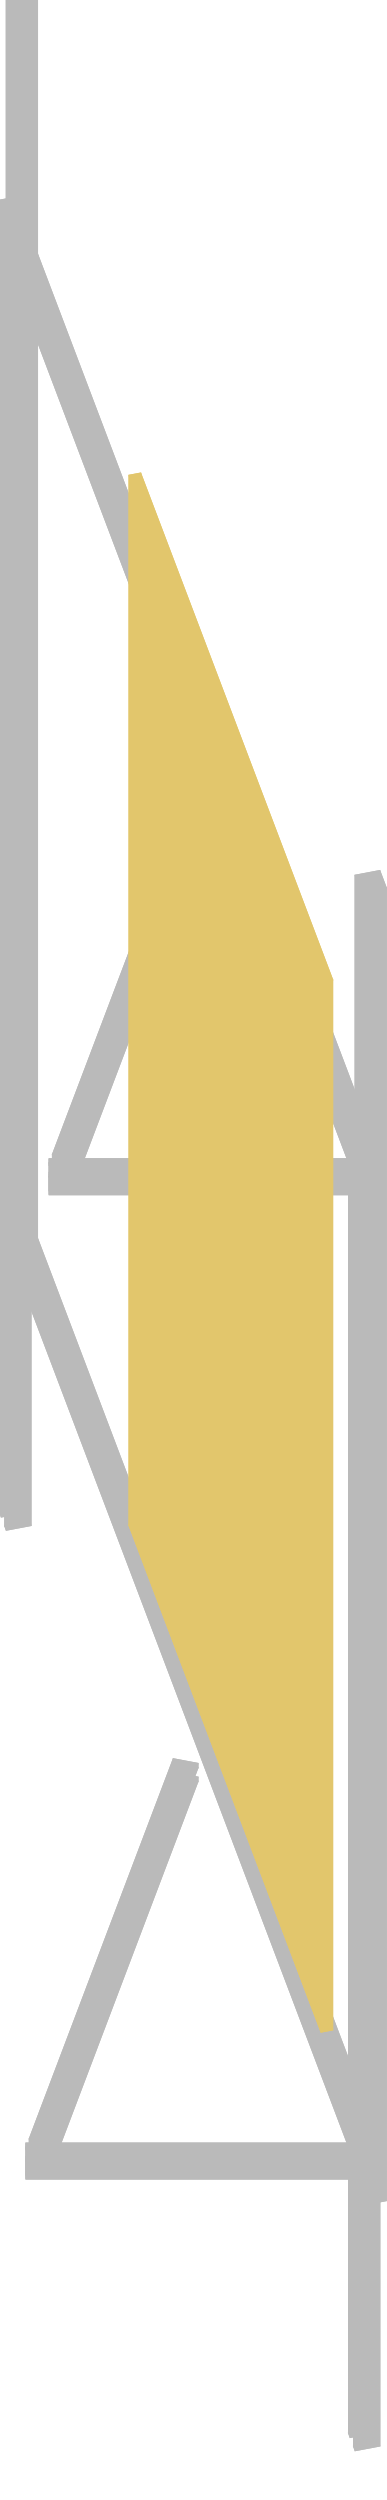
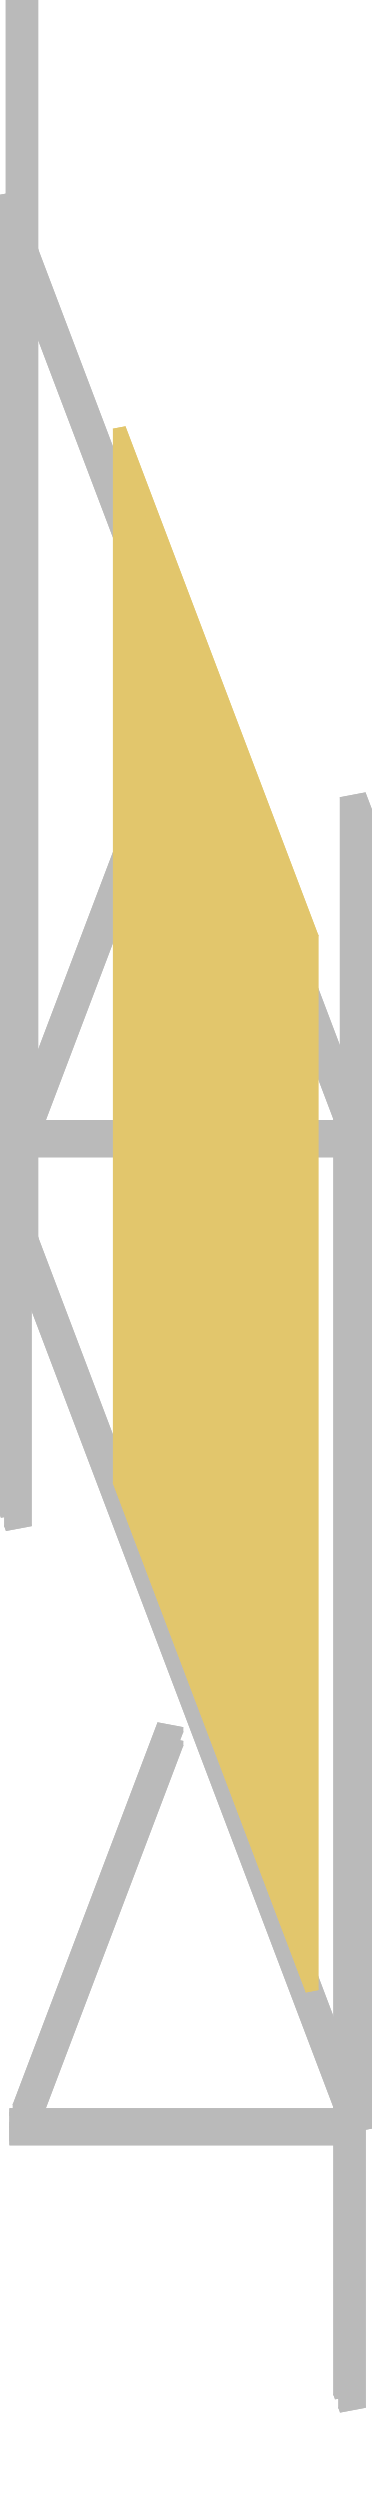
- <svg xmlns="http://www.w3.org/2000/svg" baseProfile="tiny" height="161.746mm" width="24.98mm" viewBox="-24.195 -79.268 24.98 161.746" version="1.1" stroke="black" stroke-width=".1" fill="none">
-   <path fill="#bababa" stroke="#bababa" d="M-20.753 60.549 L-22.285 60.26 L-12.972 35.688 L-11.403 35.985 L-20.712 60.549 z" />
-   <path fill="#bababa" stroke="#bababa" d="M-20.712 60.284 L-11.403 35.719 L-11.584 35.685 L-20.896 60.257 L-20.753 60.284 z" />
-   <path fill="#bababa" stroke="#bababa" d="M-22.104 59.277 L-22.104 60.161 L-12.791 35.589 L-12.791 34.705 z" />
-   <path fill="#bababa" stroke="#bababa" d="M-20.896 59.505 L-22.104 59.277 L-12.791 34.705 L-11.584 34.933 z" />
-   <path fill="#bababa" stroke="#bababa" d="M-20.712 60.307 L-20.712 60.549 L-11.403 35.985 L-11.403 35.719 L-20.712 60.284 z" />
-   <path fill="#bababa" stroke="#bababa" d="M-20.712 59.422 L-20.712 59.665 L-11.403 35.1 L-11.403 34.835 L-20.712 59.399 z" />
-   <path fill="#bababa" stroke="#bababa" d="M-12.972 34.538 L-22.285 59.11 L-20.753 59.399 L-20.712 59.399 L-11.403 34.835 z" />
-   <path fill="#bababa" stroke="#bababa" d="M-22.285 60.26 L-22.285 59.11 L-12.972 34.538 L-12.972 35.688 z" />
-   <path fill="#bababa" stroke="#bababa" d="M-22.104 60.161 L-20.896 60.39 L-11.584 35.818 L-12.791 35.589 z" />
-   <path fill="#bababa" stroke="#bababa" d="M-20.753 59.665 L-20.896 59.638 L-11.584 35.066 L-11.403 35.1 L-20.712 59.665 z" />
-   <path fill="#bababa" stroke="#bababa" d="M-20.896 59.638 L-20.896 59.505 L-11.584 34.933 L-11.584 35.066 z" />
-   <path fill="#bababa" stroke="#bababa" d="M-20.896 60.39 L-20.896 60.257 L-11.584 35.685 L-11.584 35.818 z" />
-   <path fill="#bababa" stroke="#bababa" d="M-11.403 35.719 L-11.403 35.985 L-12.972 35.688 L-12.972 34.538 L-11.403 34.835 L-11.403 35.1 L-11.584 35.066 L-11.584 34.933 L-12.791 34.705 L-12.791 35.589 L-11.584 35.818 L-11.584 35.685 z" />
-   <path fill="#bababa" stroke="#bababa" d="M-20.753 59.665 L-20.712 59.665 L-20.712 59.399 L-20.753 59.399 z" />
-   <path fill="#bababa" stroke="#bababa" d="M-20.753 60.312 L-20.753 60.549 L-20.712 60.549 L-20.712 60.284 L-20.753 60.284 z" />
-   <path fill="#bababa" stroke="#bababa" d="M-20.753 59.427 L-20.753 59.399 L-22.285 59.11 L-22.285 60.26 L-20.753 60.549 L-20.753 60.284 L-20.896 60.257 L-20.896 60.39 L-22.104 60.161 L-22.104 59.277 L-20.896 59.505 L-20.896 59.638 L-20.753 59.665 z" />
-   <path fill="#bababa" stroke="#bababa" d="M-22.5 60.549 L-1.5 60.549 L-1.5 61.698 L-22.5 61.698 z" />
-   <path fill="#bababa" stroke="#bababa" d="M-22.5 60.416 L-1.5 60.416 L-1.5 60.284 L-22.5 60.284 z" />
-   <path fill="#bababa" stroke="#bababa" d="M-22.5 60.548 L-1.5 60.548 L-1.5 61.432 L-22.5 61.432 z" />
-   <path fill="#bababa" stroke="#bababa" d="M-22.5 59.665 L-1.5 59.665 L-1.5 60.548 L-22.5 60.548 z" />
-   <path fill="#bababa" stroke="#bababa" d="M-22.5 59.399 L-1.5 59.399 L-1.5 59.665 L-22.5 59.665 z" />
-   <path fill="#bababa" stroke="#bababa" d="M-22.5 60.284 L-1.5 60.284 L-1.5 60.549 L-22.5 60.549 z" />
-   <path fill="#bababa" stroke="#bababa" d="M-22.5 60.548 L-1.5 60.548 L-1.5 59.399 L-22.5 59.399 z" />
-   <path fill="#bababa" stroke="#bababa" d="M-22.5 61.698 L-1.5 61.698 L-1.5 60.548 L-22.5 60.548 z" />
-   <path fill="#bababa" stroke="#bababa" d="M-22.5 61.432 L-1.5 61.432 L-1.5 60.549 L-22.5 60.549 z" />
-   <path fill="#bababa" stroke="#bababa" d="M-22.5 59.665 L-1.5 59.665 L-1.5 59.797 L-22.5 59.797 z" />
-   <path fill="#bababa" stroke="#bababa" d="M-22.5 59.797 L-1.5 59.797 L-1.5 59.665 L-22.5 59.665 z" />
-   <path fill="#bababa" stroke="#bababa" d="M-22.5 60.549 L-1.5 60.549 L-1.5 60.416 L-22.5 60.416 z" />
-   <path fill="#bababa" stroke="#bababa" d="M-22.5 60.284 L-22.5 60.549 L-22.5 61.698 L-22.5 60.548 L-22.5 59.399 L-22.5 59.665 L-22.5 59.797 L-22.5 59.665 L-22.5 60.548 L-22.5 61.432 L-22.5 60.549 L-22.5 60.416 z" />
-   <path fill="#bababa" stroke="#bababa" d="M-1.5 60.549 L-1.5 60.284 L-1.5 60.416 L-1.5 60.549 L-1.5 61.432 L-1.5 60.548 L-1.5 59.665 L-1.5 59.797 L-1.5 59.665 L-1.5 59.399 L-1.5 60.548 L-1.5 61.698 z" />
-   <path fill="#bababa" stroke="#bababa" d="M-10.147 -27.188 L-10.244 -27.444 L-10.084 -27.867 L-9.903 -27.833 z" />
-   <path fill="#bababa" stroke="#bababa" d="M-10.147 -28.072 L-9.903 -28.718 L-10.084 -28.752 L-10.244 -28.328 z" />
-   <path fill="#bababa" stroke="#bababa" d="M-19.396 -4.18 L-20.604 -4.409 L-11.291 -28.98 L-10.639 -28.857 L-10.341 -28.072 z" />
-   <path fill="#bababa" stroke="#bababa" d="M-10.244 -26.799 L-19.212 -3.136 L-19.253 -3.136 L-20.785 -3.426 L-11.472 -27.998 L-10.639 -27.84 z" />
-   <path fill="#bababa" stroke="#bababa" d="M-10.244 -27.576 L-10.147 -27.32 L-9.903 -27.966 L-10.084 -28 z" />
-   <path fill="#bababa" stroke="#bababa" d="M-10.341 -27.32 L-19.396 -3.428 L-19.253 -3.401 L-19.212 -3.401 L-10.244 -27.064 z" />
-   <path fill="#bababa" stroke="#bababa" d="M-10.244 -27.446 L-10.244 -27.444 L-10.147 -27.188 L-10.147 -27.32 L-10.244 -27.576 z" />
-   <path fill="#bababa" stroke="#bababa" d="M-10.244 -28.328 L-10.244 -28.196 L-10.147 -27.94 L-10.147 -28.072 z" />
-   <path fill="#bababa" stroke="#bababa" d="M-10.084 -28 L-10.084 -27.867 L-10.244 -27.444 L-10.244 -27.576 z" />
-   <path fill="#bababa" stroke="#bababa" d="M-10.341 -27.214 L-10.341 -27.188 L-19.396 -3.296 L-19.396 -3.428 L-10.341 -27.32 z" />
-   <path fill="#bababa" stroke="#bababa" d="M-19.396 -4.18 L-10.341 -28.072 L-10.341 -27.94 L-19.396 -4.048 z" />
-   <path fill="#bababa" stroke="#bababa" d="M-10.244 -28.328 L-10.084 -28.752 L-10.084 -28.619 L-10.244 -28.196 z" />
-   <path fill="#bababa" stroke="#bababa" d="M-20.604 -4.409 L-20.604 -3.524 L-11.291 -28.096 L-11.291 -28.98 z" />
-   <path fill="#bababa" stroke="#bababa" d="M-10.147 -27.241 L-10.147 -27.188 L-9.903 -27.833 L-9.903 -27.966 L-10.147 -27.32 z" />
-   <path fill="#bababa" stroke="#bababa" d="M-19.212 -3.136 L-19.212 -3.136 L-10.244 -26.799 L-10.244 -27.064 L-19.212 -3.401 z" />
-   <path fill="#bababa" stroke="#bababa" d="M-10.244 -27.683 L-10.244 -27.949 L-19.212 -4.286 L-19.212 -4.02 L-10.244 -27.683 z" />
-   <path fill="#bababa" stroke="#bababa" d="M-10.147 -28.072 L-10.147 -27.94 L-9.903 -28.585 L-9.903 -28.718 z" />
-   <path fill="#bababa" stroke="#bababa" d="M-10.639 -28.99 L-11.472 -29.147 L-20.785 -4.576 L-19.253 -4.286 L-19.212 -4.286 L-10.244 -27.949 z" />
-   <path fill="#bababa" stroke="#bababa" d="M-20.785 -3.426 L-20.785 -4.576 L-11.472 -29.147 L-11.472 -27.998 z" />
-   <path fill="#bababa" stroke="#bababa" d="M-10.639 -27.972 L-11.291 -28.096 L-20.604 -3.524 L-19.396 -3.296 L-10.341 -27.188 z" />
-   <path fill="#bababa" stroke="#bababa" d="M-10.084 -28.619 L-9.903 -28.585 L-10.147 -27.94 L-10.244 -28.196 z" />
-   <path fill="#bababa" stroke="#bababa" d="M-19.396 -4.048 L-10.341 -27.94 L-10.244 -27.683 L-19.212 -4.02 L-19.253 -4.02 z" />
-   <path fill="#bababa" stroke="#bababa" d="M-10.341 -27.94 L-10.341 -28.072 L-10.639 -28.857 L-10.639 -28.99 L-10.244 -27.949 L-10.244 -27.683 z" />
-   <path fill="#bababa" stroke="#bababa" d="M-10.273 -26.874 L-10.639 -27.84 L-10.639 -27.972 L-10.341 -27.188 L-10.341 -27.32 L-10.244 -27.064 L-10.244 -26.799 z" />
-   <path fill="#bababa" stroke="#bababa" d="M-9.903 -27.833 L-10.084 -27.867 L-10.084 -28 L-9.903 -27.966 z" />
-   <path fill="#bababa" stroke="#bababa" d="M-10.084 -28.752 L-9.903 -28.718 L-9.903 -28.585 L-10.084 -28.619 z" />
-   <path fill="#bababa" stroke="#bababa" d="M-10.639 -28.99 L-10.639 -28.857 L-11.291 -28.98 L-11.291 -28.096 L-10.639 -27.972 L-10.639 -27.84 L-11.472 -27.998 L-11.472 -29.147 z" />
-   <path fill="#bababa" stroke="#bababa" d="M-19.212 -4.02 L-19.212 -4.286 L-19.253 -4.286 L-19.253 -4.02 z" />
-   <path fill="#bababa" stroke="#bababa" d="M-19.253 -3.373 L-19.253 -3.136 L-19.212 -3.136 L-19.212 -3.401 L-19.253 -3.401 z" />
-   <path fill="#bababa" stroke="#bababa" d="M-19.253 -4.258 L-19.253 -4.286 L-20.785 -4.576 L-20.785 -3.426 L-19.253 -3.136 L-19.253 -3.401 L-19.396 -3.428 L-19.396 -3.296 L-20.604 -3.524 L-20.604 -4.409 L-19.396 -4.18 L-19.396 -4.048 L-19.253 -4.02 z" />
-   <path fill="#bababa" stroke="#bababa" d="M-21 -2.253 L-21 -3.137 L-0.75 -3.137 L-0.75 -2.253 z" />
-   <path fill="#bababa" stroke="#bababa" d="M-0.025 -2.254 L-0.025 -2.253 L-0.697 -2.253 L-0.697 -3.137 L-0.025 -3.137 z" />
-   <path fill="#bababa" stroke="#bababa" d="M-0.971 -3.395 L-1.073 -3.376 L-1.073 -3.111 L-0.939 -3.136 L-0.939 -3.401 z" />
-   <path fill="#bababa" stroke="#bababa" d="M-1.073 -4.26 L-1.073 -3.995 L-0.939 -4.02 L-0.939 -4.286 z" />
-   <path fill="#bababa" stroke="#bababa" d="M-0.652 -2.001 L0 -2.125 L0 -2.258 L-0.025 -2.253 L-0.025 -3.137 L0 -3.142 L0 -3.275 L-0.652 -3.151 z" />
-   <path fill="#bababa" stroke="#bababa" d="M-1.066 -2.833 L-0.927 -2.859 L-0.927 -2.727 L-1.108 -2.692 L-1.108 -2.825 z" />
-   <path fill="#bababa" stroke="#bababa" d="M-0.927 -3.877 L-0.927 -3.744 L-1.108 -3.71 L-1.108 -3.842 z" />
-   <path fill="#bababa" stroke="#bababa" d="M-1.205 -3.081 L-1.108 -2.825 L-1.108 -2.692 L-1.276 -3.136 L-1.276 -3.401 L-1.226 -3.269 L-1.226 -3.136 z" />
-   <path fill="#bababa" stroke="#bababa" d="M-1.184 -3.909 L-1.226 -4.021 L-1.226 -3.888 L-1.276 -4.02 L-1.276 -4.286 L-1.108 -3.842 L-1.108 -3.71 z" />
-   <path fill="#bababa" stroke="#bababa" d="M-0.859 -2.035 L-0.882 -2.095 L-0.882 -3.245 L-0.841 -3.138 L-0.841 -1.988 z" />
-   <path fill="#bababa" stroke="#bababa" d="M-0.742 -2.254 L-0.75 -2.253 L-0.75 -3.137 L-0.701 -3.147 L-0.701 -3.279 L-0.882 -3.245 L-0.882 -2.095 L-0.701 -2.129 L-0.701 -2.262 z" />
-   <path fill="#bababa" stroke="#bababa" d="M-1.082 -3.136 L-0.939 -3.136 L-1.073 -3.111 z" />
-   <path fill="#bababa" stroke="#bababa" d="M0 -2.125 L-0.652 -2.001 L-0.701 -2.129 L-0.882 -2.095 L-0.841 -1.988 L-21 -1.988 L-21 -3.136 L-1.276 -3.136 L-1.108 -2.692 L-0.927 -2.727 L-0.976 -2.855 L0 -3.039 z" />
-   <path fill="#bababa" stroke="#bababa" d="M-1.226 -3.269 L-1.276 -3.401 L-21 -3.401 L-21 -3.269 z" />
-   <path fill="#bababa" stroke="#bababa" d="M-1.08 -3.394 L-1.073 -3.376 L-0.939 -3.401 L-1.082 -3.401 z" />
-   <path fill="#bababa" stroke="#bababa" d="M0 -3.269 L0 -3.305 L-0.189 -3.269 z" />
-   <path fill="#bababa" stroke="#bababa" d="M-1.073 -3.111 L-1.073 -3.376 L-1.082 -3.401 L-1.082 -3.136 z" />
-   <path fill="#bababa" stroke="#bababa" d="M-1.082 -4.02 L-1.073 -3.995 L-1.073 -4.26 L-1.082 -4.286 z" />
-   <path fill="#bababa" stroke="#bababa" d="M-0.652 -2.001 L-0.652 -3.151 L-0.701 -3.279 L-0.701 -3.147 L-0.697 -3.137 L-0.697 -2.253 L-0.701 -2.262 L-0.701 -2.129 z" />
-   <path fill="#bababa" stroke="#bababa" d="M-0.927 -2.727 L-0.927 -2.859 L-0.976 -2.987 L-0.976 -2.855 z" />
-   <path fill="#bababa" stroke="#bababa" d="M-0.938 -3.772 L-0.927 -3.744 L-0.927 -3.877 L-0.976 -4.005 L-0.976 -3.872 z" />
-   <path fill="#bababa" stroke="#bababa" d="M-1.108 -3.71 L-0.927 -3.744 L-0.976 -3.872 L-0.189 -4.021 L0 -4.021 L0 -3.142 L-0.025 -3.137 L-0.697 -3.137 L-0.701 -3.147 L-0.75 -3.137 L-21 -3.137 L-21 -4.021 L-1.226 -4.021 z" />
-   <path fill="#bababa" stroke="#bababa" d="M-0.939 -4.02 L-1.082 -4.02 L-1.082 -4.286 L-0.939 -4.286 z" />
-   <path fill="#bababa" stroke="#bababa" d="M-21 -4.02 L-21 -4.286 L-1.276 -4.286 L-1.276 -4.02 z" />
-   <path fill="#bababa" stroke="#bababa" d="M-0.939 -3.136 L-1.082 -3.136 L-1.082 -3.401 L-0.939 -3.401 z" />
-   <path fill="#bababa" stroke="#bababa" d="M-21 -3.136 L-21 -3.401 L-1.276 -3.401 L-1.276 -3.136 z" />
-   <path fill="#bababa" stroke="#bababa" d="M-1.073 -4.26 L-0.939 -4.286 L-1.082 -4.286 z" />
-   <path fill="#bababa" stroke="#bababa" d="M-0.035 -3.268 L0 -3.275 L0 -4.189 L-0.976 -4.005 L-0.927 -3.877 L-1.108 -3.842 L-1.276 -4.286 L-21 -4.286 L-21 -3.138 L-0.841 -3.138 L-0.882 -3.245 L-0.701 -3.279 L-0.652 -3.151 z" />
-   <path fill="#bababa" stroke="#bababa" d="M-0.841 -3.138 L-21 -3.138 L-21 -1.988 L-0.841 -1.988 z" />
-   <path fill="#bababa" stroke="#bababa" d="M-21 -2.253 L-0.75 -2.253 L-0.701 -2.262 L-0.697 -2.253 L-0.025 -2.253 L0 -2.258 L0 -3.136 L-0.189 -3.136 L-0.976 -2.987 L-0.927 -2.859 L-1.108 -2.825 L-1.226 -3.136 L-21 -3.136 z" />
-   <path fill="#bababa" stroke="#bababa" d="M0 -3.924 L0 -3.888 L-0.189 -3.888 z" />
-   <path fill="#bababa" stroke="#bababa" d="M-1.073 -3.995 L-1.082 -4.02 L-0.939 -4.02 z" />
-   <path fill="#bababa" stroke="#bababa" d="M-21 -3.888 L-21 -4.02 L-1.276 -4.02 L-1.226 -3.888 z" />
-   <path fill="#bababa" stroke="#bababa" d="M-21 -3.888 L-1.226 -3.888 L-1.226 -4.021 L-21 -4.021 z" />
-   <path fill="#bababa" stroke="#bababa" d="M-21 -3.136 L-1.226 -3.136 L-1.226 -3.269 L-21 -3.269 z" />
-   <path fill="#bababa" stroke="#bababa" d="M0 -3.136 L0 -3.269 L-0.189 -3.269 L-0.189 -3.136 z" />
-   <path fill="#bababa" stroke="#bababa" d="M0 -4.021 L-0.189 -4.021 L-0.189 -3.888 L0 -3.888 z" />
-   <path fill="#bababa" stroke="#bababa" d="M-21 -3.401 L-21 -3.136 L-21 -1.988 L-21 -3.138 L-21 -4.286 L-21 -4.02 L-21 -3.888 L-21 -4.021 L-21 -3.137 L-21 -2.253 L-21 -3.136 L-21 -3.269 z" />
-   <path fill="#bababa" stroke="#bababa" d="M-0.71 -3.922 L-0.976 -3.872 L-0.976 -4.005 L0 -4.189 L0 -3.924 L-0.189 -3.888 L-0.189 -4.021 z" />
-   <path fill="#bababa" stroke="#bababa" d="M-0.189 -3.136 L-0.189 -3.269 L0 -3.305 L0 -3.039 L-0.976 -2.855 L-0.976 -2.987 z" />
-   <path fill="#bababa" stroke="#bababa" d="M0 -3.269 L0 -3.136 L0 -2.258 L0 -2.125 L0 -3.039 L0 -3.305 z" />
-   <path fill="#bababa" stroke="#bababa" d="M0 -4.021 L0 -3.888 L0 -3.924 L0 -4.189 L0 -3.275 L0 -3.142 z" />
-   <path fill="#bababa" stroke="#bababa" d="M-3.414 -14.195 L-3.414 -13.046 L-15.831 -45.808 L-15.831 -46.958 z" />
-   <path fill="#bababa" stroke="#bababa" d="M-3.354 -13.057 L-3.414 -13.046 L-3.414 -14.195 L-3.354 -14.207 z" />
-   <path fill="#bababa" stroke="#bababa" d="M-3.354 -14.207 L-3.414 -14.195 L-15.831 -46.958 L-15.771 -46.969 L-21.785 -62.838 L-23.355 -62.541 L-1.626 -5.207 L-0.056 -5.504 z" />
-   <path fill="#bababa" stroke="#bababa" d="M-1.444 -4.976 L-1.626 -4.942 L-23.355 -62.276 L-23.174 -62.31 z" />
-   <path fill="#bababa" stroke="#bababa" d="M-0.237 -4.453 L-0.237 -5.337 L-21.966 -62.672 L-21.966 -61.787 z" />
-   <path fill="#bababa" stroke="#bababa" d="M-1.444 -4.224 L-0.237 -4.453 L-21.966 -61.787 L-23.174 -61.559 z" />
-   <path fill="#bababa" stroke="#bababa" d="M-1.626 -4.057 L-1.626 -4.323 L-23.355 -61.657 L-23.355 -61.392 z" />
-   <path fill="#bababa" stroke="#bababa" d="M-1.626 -4.942 L-1.626 -5.207 L-23.355 -62.541 L-23.355 -62.276 z" />
-   <path fill="#bababa" stroke="#bababa" d="M-15.771 -46.969 L-15.831 -46.958 L-15.831 -45.808 L-15.771 -45.819 z" />
-   <path fill="#bababa" stroke="#bababa" d="M-3.354 -13.057 L-0.056 -4.354 L-1.626 -4.057 L-23.355 -61.392 L-21.785 -61.689 L-15.771 -45.819 L-15.831 -45.808 L-3.414 -13.046 z" />
-   <path fill="#bababa" stroke="#bababa" d="M-3.354 -13.057 L-3.354 -14.207 L-0.056 -5.504 L-0.056 -4.354 z" />
-   <path fill="#bababa" stroke="#bababa" d="M-15.771 -45.819 L-21.785 -61.689 L-21.785 -62.838 L-15.771 -46.969 z" />
-   <path fill="#bababa" stroke="#bababa" d="M-0.237 -5.337 L-1.444 -5.109 L-23.174 -62.443 L-21.966 -62.672 z" />
-   <path fill="#bababa" stroke="#bababa" d="M-1.626 -4.323 L-1.444 -4.357 L-23.174 -61.691 L-23.355 -61.657 z" />
-   <path fill="#bababa" stroke="#bababa" d="M-1.444 -4.357 L-1.444 -4.224 L-23.174 -61.559 L-23.174 -61.691 z" />
-   <path fill="#bababa" stroke="#bababa" d="M-1.444 -5.109 L-1.444 -4.976 L-23.174 -62.31 L-23.174 -62.443 z" />
-   <path fill="#bababa" stroke="#bababa" d="M-23.355 -62.276 L-23.355 -62.541 L-21.785 -62.838 L-21.785 -61.689 L-23.355 -61.392 L-23.355 -61.657 L-23.174 -61.691 L-23.174 -61.559 L-21.966 -61.787 L-21.966 -62.672 L-23.174 -62.443 L-23.174 -62.31 z" />
-   <path fill="#bababa" stroke="#bababa" d="M-1.626 -5.207 L-1.626 -4.942 L-1.444 -4.976 L-1.444 -5.109 L-0.237 -5.337 L-0.237 -4.453 L-1.444 -4.224 L-1.444 -4.357 L-1.626 -4.323 L-1.626 -4.057 L-0.056 -4.354 L-0.056 -5.504 z" />
-   <path fill="#bababa" stroke="#bababa" d="M-3.908 48.189 L-3.414 49.49 L-3.414 50.64 L-15.831 17.877 L-15.831 16.728 z" />
-   <path fill="#bababa" stroke="#bababa" d="M-3.414 50.64 L-3.414 49.49 L-3.354 49.478 L-3.354 50.628 z" />
-   <path fill="#bababa" stroke="#bababa" d="M-3.386 49.484 L-3.414 49.49 L-15.831 16.728 L-15.771 16.716 L-21.785 0.847 L-23.355 1.144 L-1.626 58.478 L-0.056 58.181 L-3.354 49.478 z" />
-   <path fill="#bababa" stroke="#bababa" d="M-1.444 58.709 L-1.626 58.743 L-23.355 1.409 L-23.174 1.375 z" />
-   <path fill="#bababa" stroke="#bababa" d="M-0.237 59.232 L-0.237 58.348 L-21.966 1.014 L-21.966 1.898 z" />
-   <path fill="#bababa" stroke="#bababa" d="M-1.444 59.461 L-0.237 59.232 L-21.966 1.898 L-23.174 2.127 z" />
-   <path fill="#bababa" stroke="#bababa" d="M-1.626 59.628 L-1.626 59.362 L-23.355 2.028 L-23.355 2.294 z" />
-   <path fill="#bababa" stroke="#bababa" d="M-1.626 58.743 L-1.626 58.478 L-23.355 1.144 L-23.355 1.409 z" />
-   <path fill="#bababa" stroke="#bababa" d="M-15.831 16.728 L-15.831 17.877 L-15.771 17.866 L-15.771 16.716 z" />
-   <path fill="#bababa" stroke="#bababa" d="M-3.414 50.64 L-3.354 50.628 L-0.056 59.331 L-1.626 59.628 L-23.355 2.294 L-21.785 1.997 L-15.771 17.866 L-15.831 17.877 z" />
-   <path fill="#bababa" stroke="#bababa" d="M-3.354 50.628 L-3.354 49.478 L-0.056 58.181 L-0.056 59.331 z" />
-   <path fill="#bababa" stroke="#bababa" d="M-15.771 17.866 L-21.785 1.997 L-21.785 0.847 L-15.771 16.716 z" />
-   <path fill="#bababa" stroke="#bababa" d="M-0.237 58.348 L-1.444 58.576 L-23.174 1.242 L-21.966 1.014 z" />
-   <path fill="#bababa" stroke="#bababa" d="M-1.626 59.362 L-1.444 59.328 L-23.174 1.994 L-23.355 2.028 z" />
-   <path fill="#bababa" stroke="#bababa" d="M-1.444 59.328 L-1.444 59.461 L-23.174 2.127 L-23.174 1.994 z" />
-   <path fill="#bababa" stroke="#bababa" d="M-1.444 58.576 L-1.444 58.709 L-23.174 1.375 L-23.174 1.242 z" />
-   <path fill="#bababa" stroke="#bababa" d="M-23.355 1.409 L-23.355 1.144 L-21.785 0.847 L-21.785 1.997 L-23.355 2.294 L-23.355 2.028 L-23.174 1.994 L-23.174 2.127 L-21.966 1.898 L-21.966 1.014 L-23.174 1.242 L-23.174 1.375 z" />
-   <path fill="#bababa" stroke="#bababa" d="M-1.626 58.478 L-1.626 58.743 L-1.444 58.709 L-1.444 58.576 L-0.237 58.348 L-0.237 59.232 L-1.444 59.461 L-1.444 59.328 L-1.626 59.362 L-1.626 59.628 L-0.056 59.331 L-0.056 58.181 z" />
-   <path fill="#bababa" stroke="#bababa" d="M-1.205 -5.646 L-1.205 79.268 L0.364 78.971 L0.364 -5.943 z" />
-   <path fill="#bababa" stroke="#bababa" d="M-1.121 -5.936 L-1.121 78.977 L-1.302 79.012 L-1.302 -5.902 z" />
-   <path fill="#bababa" stroke="#bababa" d="M-0.188 -6.89 L-0.188 78.024 L0.135 78.877 L0.135 -6.037 z" />
-   <path fill="#bababa" stroke="#bababa" d="M-1.396 -6.662 L-1.396 78.252 L-0.188 78.024 L-0.188 -6.89 z" />
-   <path fill="#bababa" stroke="#bababa" d="M-1.626 -6.755 L-1.626 78.158 L-1.529 78.414 L-1.529 -6.499 z" />
-   <path fill="#bababa" stroke="#bababa" d="M-1.302 -5.902 L-1.302 79.012 L-1.205 79.268 L-1.205 -5.646 z" />
-   <path fill="#bababa" stroke="#bababa" d="M-0.056 -7.052 L-0.056 77.861 L-1.626 78.158 L-1.626 -6.755 z" />
-   <path fill="#bababa" stroke="#bababa" d="M0.364 -5.943 L0.364 78.971 L-0.056 77.861 L-0.056 -7.052 z" />
-   <path fill="#bababa" stroke="#bababa" d="M0.135 -6.037 L0.135 78.877 L-1.073 79.105 L-1.073 -5.808 z" />
-   <path fill="#bababa" stroke="#bababa" d="M-1.529 -6.499 L-1.529 78.414 L-1.347 78.38 L-1.347 -6.534 z" />
-   <path fill="#bababa" stroke="#bababa" d="M-1.347 -6.534 L-1.347 78.38 L-1.396 78.252 L-1.396 -6.662 z" />
-   <path fill="#bababa" stroke="#bababa" d="M-1.073 -5.808 L-1.073 79.105 L-1.121 78.977 L-1.121 -5.936 z" />
-   <path fill="#bababa" stroke="#bababa" d="M-1.302 -5.902 L-1.205 -5.646 L0.364 -5.943 L-0.056 -7.052 L-1.626 -6.755 L-1.529 -6.499 L-1.347 -6.534 L-1.396 -6.662 L-0.188 -6.89 L0.135 -6.037 L-1.073 -5.808 L-1.121 -5.936 z" />
-   <path fill="#bababa" stroke="#bababa" d="M-1.205 79.268 L-1.302 79.012 L-1.121 78.977 L-1.073 79.105 L0.135 78.877 L-0.188 78.024 L-1.396 78.252 L-1.347 78.38 L-1.529 78.414 L-1.626 78.158 L-0.056 77.861 L0.364 78.971 z" />
-   <path fill="#bababa" stroke="#bababa" d="M-0.785 -21.52 L-0.785 63.394 L0.785 63.097 L0.785 -21.817 z" />
-   <path fill="#bababa" stroke="#bababa" d="M-0.701 -21.81 L-0.701 63.104 L-0.882 63.138 L-0.882 -21.776 z" />
-   <path fill="#bababa" stroke="#bababa" d="M0.232 -22.764 L0.232 62.15 L0.555 63.003 L0.555 -21.91 z" />
-   <path fill="#bababa" stroke="#bababa" d="M-0.976 -22.535 L-0.976 62.379 L0.232 62.15 L0.232 -22.764 z" />
-   <path fill="#bababa" stroke="#bababa" d="M-1.205 -22.629 L-1.205 62.285 L-1.108 62.541 L-1.108 -22.373 z" />
-   <path fill="#bababa" stroke="#bababa" d="M-0.882 -21.776 L-0.882 63.138 L-0.785 63.394 L-0.785 -21.52 z" />
-   <path fill="#bababa" stroke="#bababa" d="M0.364 -22.926 L0.364 61.988 L-1.205 62.285 L-1.205 -22.629 z" />
-   <path fill="#bababa" stroke="#bababa" d="M0.785 -21.817 L0.785 63.097 L0.364 61.988 L0.364 -22.926 z" />
-   <path fill="#bababa" stroke="#bababa" d="M0.555 -21.91 L0.555 63.003 L-0.652 63.232 L-0.652 -21.682 z" />
-   <path fill="#bababa" stroke="#bababa" d="M-1.108 -22.373 L-1.108 62.541 L-0.927 62.507 L-0.927 -22.407 z" />
-   <path fill="#bababa" stroke="#bababa" d="M-0.927 -22.407 L-0.927 62.507 L-0.976 62.379 L-0.976 -22.535 z" />
-   <path fill="#bababa" stroke="#bababa" d="M-0.652 -21.682 L-0.652 63.232 L-0.701 63.104 L-0.701 -21.81 z" />
-   <path fill="#bababa" stroke="#bababa" d="M-0.882 -21.776 L-0.785 -21.52 L0.785 -21.817 L0.364 -22.926 L-1.205 -22.629 L-1.108 -22.373 L-0.927 -22.407 L-0.976 -22.535 L0.232 -22.764 L0.555 -21.91 L-0.652 -21.682 L-0.701 -21.81 z" />
-   <path fill="#bababa" stroke="#bababa" d="M-0.785 63.394 L-0.882 63.138 L-0.701 63.104 L-0.652 63.232 L0.555 63.003 L0.232 62.15 L-0.976 62.379 L-0.927 62.507 L-1.108 62.541 L-1.205 62.285 L0.364 61.988 L0.785 63.097 z" />
-   <path fill="#bababa" stroke="#bababa" d="M-23.775 -65.198 L-23.775 19.715 L-22.205 19.418 L-22.205 -65.496 z" />
-   <path fill="#bababa" stroke="#bababa" d="M-23.691 -65.489 L-23.691 19.425 L-23.872 19.459 L-23.872 -65.454 z" />
-   <path fill="#bababa" stroke="#bababa" d="M-22.758 -66.442 L-22.758 18.471 L-22.435 19.324 L-22.435 -65.589 z" />
-   <path fill="#bababa" stroke="#bababa" d="M-23.966 -66.214 L-23.966 18.7 L-22.758 18.471 L-22.758 -66.442 z" />
-   <path fill="#bababa" stroke="#bababa" d="M-24.195 -66.308 L-24.195 18.606 L-24.098 18.862 L-24.098 -66.052 z" />
-   <path fill="#bababa" stroke="#bababa" d="M-23.872 -65.454 L-23.872 19.459 L-23.775 19.715 L-23.775 -65.198 z" />
-   <path fill="#bababa" stroke="#bababa" d="M-22.626 -66.605 L-22.626 18.309 L-24.195 18.606 L-24.195 -66.308 z" />
-   <path fill="#bababa" stroke="#bababa" d="M-22.205 -65.496 L-22.205 19.418 L-22.626 18.309 L-22.626 -66.605 z" />
-   <path fill="#bababa" stroke="#bababa" d="M-22.435 -65.589 L-22.435 19.324 L-23.642 19.553 L-23.642 -65.361 z" />
-   <path fill="#bababa" stroke="#bababa" d="M-24.098 -66.052 L-24.098 18.862 L-23.917 18.828 L-23.917 -66.086 z" />
-   <path fill="#bababa" stroke="#bababa" d="M-23.917 -66.086 L-23.917 18.828 L-23.966 18.7 L-23.966 -66.214 z" />
-   <path fill="#bababa" stroke="#bababa" d="M-23.642 -65.361 L-23.642 19.553 L-23.691 19.425 L-23.691 -65.489 z" />
-   <path fill="#bababa" stroke="#bababa" d="M-23.872 -65.454 L-23.775 -65.198 L-22.205 -65.496 L-22.626 -66.605 L-24.195 -66.308 L-24.098 -66.052 L-23.917 -66.086 L-23.966 -66.214 L-22.758 -66.442 L-22.435 -65.589 L-23.642 -65.361 L-23.691 -65.489 z" />
-   <path fill="#bababa" stroke="#bababa" d="M-23.775 19.715 L-23.872 19.459 L-23.691 19.425 L-23.642 19.553 L-22.435 19.324 L-22.758 18.471 L-23.966 18.7 L-23.917 18.828 L-24.098 18.862 L-24.195 18.606 L-22.626 18.309 L-22.205 19.418 z" />
-   <path fill="#bababa" stroke="#bababa" d="M-23.355 -81.072 L-23.355 3.842 L-21.785 3.545 L-21.785 -81.369 z" />
-   <path fill="#bababa" stroke="#bababa" d="M-23.271 -81.362 L-23.271 3.551 L-23.452 3.586 L-23.452 -81.328 z" />
-   <path fill="#bababa" stroke="#bababa" d="M-22.338 -82.316 L-22.338 2.598 L-22.015 3.451 L-22.015 -81.463 z" />
-   <path fill="#bababa" stroke="#bababa" d="M-23.545 -82.088 L-23.545 2.826 L-22.338 2.598 L-22.338 -82.316 z" />
-   <path fill="#bababa" stroke="#bababa" d="M-23.775 -82.181 L-23.775 2.732 L-23.678 2.988 L-23.678 -81.925 z" />
-   <path fill="#bababa" stroke="#bababa" d="M-23.452 -81.328 L-23.452 3.586 L-23.355 3.842 L-23.355 -81.072 z" />
-   <path fill="#bababa" stroke="#bababa" d="M-22.205 -82.478 L-22.205 2.435 L-23.775 2.732 L-23.775 -82.181 z" />
-   <path fill="#bababa" stroke="#bababa" d="M-21.785 -81.369 L-21.785 3.545 L-22.205 2.435 L-22.205 -82.478 z" />
-   <path fill="#bababa" stroke="#bababa" d="M-22.015 -81.463 L-22.015 3.451 L-23.222 3.679 L-23.222 -81.234 z" />
-   <path fill="#bababa" stroke="#bababa" d="M-23.678 -81.925 L-23.678 2.988 L-23.497 2.954 L-23.497 -81.96 z" />
-   <path fill="#bababa" stroke="#bababa" d="M-23.497 -81.96 L-23.497 2.954 L-23.545 2.826 L-23.545 -82.088 z" />
-   <path fill="#bababa" stroke="#bababa" d="M-23.222 -81.234 L-23.222 3.679 L-23.271 3.551 L-23.271 -81.362 z" />
-   <path fill="#bababa" stroke="#bababa" d="M-23.452 -81.328 L-23.355 -81.072 L-21.785 -81.369 L-22.205 -82.478 L-23.775 -82.181 L-23.678 -81.925 L-23.497 -81.96 L-23.545 -82.088 L-22.338 -82.316 L-22.015 -81.463 L-23.222 -81.234 L-23.271 -81.362 z" />
-   <path fill="#bababa" stroke="#bababa" d="M-23.355 3.842 L-23.452 3.586 L-23.271 3.551 L-23.222 3.679 L-22.015 3.451 L-22.338 2.598 L-23.545 2.826 L-23.497 2.954 L-23.678 2.988 L-23.775 2.732 L-22.205 2.435 L-21.785 3.545 z" />
-   <path fill="#e2c66c" stroke="#e2c66c" d="M-2.69 -15.88 L-3.414 -15.743 L-3.414 52.188 L-2.69 52.051 z" />
-   <path fill="#e2c66c" stroke="#e2c66c" d="M-15.107 -48.643 L-15.831 -48.506 L-3.414 -15.743 L-2.69 -15.88 z" />
-   <path fill="#e2c66c" stroke="#e2c66c" d="M-15.107 19.288 L-15.831 19.425 L-15.831 -48.506 L-15.107 -48.643 z" />
-   <path fill="#e2c66c" stroke="#e2c66c" d="M-2.69 52.051 L-3.414 52.188 L-15.831 19.425 L-15.107 19.288 z" />
-   <path fill="#e2c66c" stroke="#e2c66c" d="M-2.69 -15.88 L-2.69 52.051 L-15.107 19.288 L-15.107 -48.643 z" />
-   <path fill="#e2c66c" stroke="#e2c66c" d="M-3.414 -15.743 L-15.831 -48.506 L-15.831 19.425 L-3.414 52.188 z" />
+ <svg xmlns="http://www.w3.org/2000/svg" baseProfile="tiny" height="161.138mm" width="23.945mm" viewBox="-23.161 -77.723 23.945 161.138" version="1.1" stroke="black" stroke-width=".1" fill="none">
+   <path fill="#bababa" stroke="#bababa" d="M-20.753 59.358 L-22.285 59.068 L-12.972 34.496 L-11.403 34.793 L-20.712 59.358 z" />
+   <path fill="#bababa" stroke="#bababa" d="M-20.712 59.092 L-11.403 34.528 L-11.584 34.493 L-20.896 59.065 L-20.753 59.092 z" />
+   <path fill="#bababa" stroke="#bababa" d="M-22.104 58.085 L-22.104 58.969 L-12.791 34.398 L-12.791 33.513 z" />
+   <path fill="#bababa" stroke="#bababa" d="M-20.896 58.313 L-22.104 58.085 L-12.791 33.513 L-11.584 33.742 z" />
+   <path fill="#bababa" stroke="#bababa" d="M-20.712 59.115 L-20.712 59.358 L-11.403 34.793 L-11.403 34.528 L-20.712 59.092 z" />
+   <path fill="#bababa" stroke="#bababa" d="M-20.712 58.23 L-20.712 58.473 L-11.403 33.909 L-11.403 33.643 L-20.712 58.208 z" />
+   <path fill="#bababa" stroke="#bababa" d="M-12.972 33.346 L-22.285 57.918 L-20.753 58.208 L-20.712 58.208 L-11.403 33.643 z" />
+   <path fill="#bababa" stroke="#bababa" d="M-22.285 59.068 L-22.285 57.918 L-12.972 33.346 L-12.972 34.496 z" />
+   <path fill="#bababa" stroke="#bababa" d="M-22.104 58.969 L-20.896 59.198 L-11.584 34.626 L-12.791 34.398 z" />
+   <path fill="#bababa" stroke="#bababa" d="M-20.753 58.473 L-20.896 58.446 L-11.584 33.874 L-11.403 33.909 L-20.712 58.473 z" />
+   <path fill="#bababa" stroke="#bababa" d="M-20.896 58.446 L-20.896 58.313 L-11.584 33.742 L-11.584 33.874 z" />
+   <path fill="#bababa" stroke="#bababa" d="M-20.896 59.198 L-20.896 59.065 L-11.584 34.493 L-11.584 34.626 z" />
+   <path fill="#bababa" stroke="#bababa" d="M-11.403 34.528 L-11.403 34.793 L-12.972 34.496 L-12.972 33.346 L-11.403 33.643 L-11.403 33.909 L-11.584 33.874 L-11.584 33.742 L-12.791 33.513 L-12.791 34.398 L-11.584 34.626 L-11.584 34.493 z" />
+   <path fill="#bababa" stroke="#bababa" d="M-20.753 58.473 L-20.712 58.473 L-20.712 58.208 L-20.753 58.208 z" />
+   <path fill="#bababa" stroke="#bababa" d="M-20.753 59.12 L-20.753 59.358 L-20.712 59.358 L-20.712 59.092 L-20.753 59.092 z" />
+   <path fill="#bababa" stroke="#bababa" d="M-20.753 58.236 L-20.753 58.208 L-22.285 57.918 L-22.285 59.068 L-20.753 59.358 L-20.753 59.092 L-20.896 59.065 L-20.896 59.198 L-22.104 58.969 L-22.104 58.085 L-20.896 58.313 L-20.896 58.446 L-20.753 58.473 z" />
+   <path fill="#bababa" stroke="#bababa" d="M-22.5 59.358 L-1.5 59.358 L-1.5 60.506 L-22.5 60.506 z" />
+   <path fill="#bababa" stroke="#bababa" d="M-22.5 59.225 L-1.5 59.225 L-1.5 59.092 L-22.5 59.092 z" />
+   <path fill="#bababa" stroke="#bababa" d="M-22.5 59.356 L-1.5 59.356 L-1.5 60.241 L-22.5 60.241 z" />
+   <path fill="#bababa" stroke="#bababa" d="M-22.5 58.473 L-1.5 58.473 L-1.5 59.356 L-22.5 59.356 z" />
+   <path fill="#bababa" stroke="#bababa" d="M-22.5 58.208 L-1.5 58.208 L-1.5 58.473 L-22.5 58.473 z" />
+   <path fill="#bababa" stroke="#bababa" d="M-22.5 59.092 L-1.5 59.092 L-1.5 59.358 L-22.5 59.358 z" />
+   <path fill="#bababa" stroke="#bababa" d="M-22.5 59.356 L-1.5 59.356 L-1.5 58.208 L-22.5 58.208 z" />
+   <path fill="#bababa" stroke="#bababa" d="M-22.5 60.506 L-1.5 60.506 L-1.5 59.356 L-22.5 59.356 z" />
+   <path fill="#bababa" stroke="#bababa" d="M-22.5 60.241 L-1.5 60.241 L-1.5 59.357 L-22.5 59.357 z" />
+   <path fill="#bababa" stroke="#bababa" d="M-22.5 58.473 L-1.5 58.473 L-1.5 58.606 L-22.5 58.606 z" />
+   <path fill="#bababa" stroke="#bababa" d="M-22.5 58.606 L-1.5 58.606 L-1.5 58.473 L-22.5 58.473 z" />
+   <path fill="#bababa" stroke="#bababa" d="M-22.5 59.357 L-1.5 59.357 L-1.5 59.225 L-22.5 59.225 z" />
+   <path fill="#bababa" stroke="#bababa" d="M-22.5 59.092 L-22.5 59.358 L-22.5 60.506 L-22.5 59.356 L-22.5 58.208 L-22.5 58.473 L-22.5 58.606 L-22.5 58.473 L-22.5 59.356 L-22.5 60.241 L-22.5 59.357 L-22.5 59.225 z" />
+   <path fill="#bababa" stroke="#bababa" d="M-1.5 59.358 L-1.5 59.092 L-1.5 59.225 L-1.5 59.357 L-1.5 60.241 L-1.5 59.356 L-1.5 58.473 L-1.5 58.606 L-1.5 58.473 L-1.5 58.208 L-1.5 59.356 L-1.5 60.506 z" />
+   <path fill="#bababa" stroke="#bababa" d="M-20.753 -4.328 L-22.285 -4.618 L-12.972 -29.189 L-11.403 -28.892 L-20.712 -4.328 z" />
+   <path fill="#bababa" stroke="#bababa" d="M-20.712 -4.593 L-11.403 -29.158 L-11.584 -29.192 L-20.896 -4.62 L-20.753 -4.593 z" />
+   <path fill="#bababa" stroke="#bababa" d="M-22.104 -5.6 L-22.104 -4.716 L-12.791 -29.288 L-12.791 -30.172 z" />
+   <path fill="#bababa" stroke="#bababa" d="M-20.896 -5.372 L-22.104 -5.6 L-12.791 -30.172 L-11.584 -29.944 z" />
+   <path fill="#bababa" stroke="#bababa" d="M-20.712 -4.57 L-20.712 -4.328 L-11.403 -28.892 L-11.403 -29.158 L-20.712 -4.593 z" />
+   <path fill="#bababa" stroke="#bababa" d="M-20.712 -5.455 L-20.712 -5.212 L-11.403 -29.777 L-11.403 -30.042 L-20.712 -5.478 z" />
+   <path fill="#bababa" stroke="#bababa" d="M-12.972 -30.339 L-22.285 -5.767 L-20.753 -5.478 L-20.712 -5.478 L-11.403 -30.042 z" />
+   <path fill="#bababa" stroke="#bababa" d="M-22.285 -4.618 L-22.285 -5.767 L-12.972 -30.339 L-12.972 -29.189 z" />
+   <path fill="#bababa" stroke="#bababa" d="M-22.104 -4.716 L-20.896 -4.487 L-11.584 -29.059 L-12.791 -29.288 z" />
+   <path fill="#bababa" stroke="#bababa" d="M-20.753 -5.212 L-20.896 -5.239 L-11.584 -29.811 L-11.403 -29.777 L-20.712 -5.212 z" />
+   <path fill="#bababa" stroke="#bababa" d="M-20.896 -5.239 L-20.896 -5.372 L-11.584 -29.944 L-11.584 -29.811 z" />
+   <path fill="#bababa" stroke="#bababa" d="M-20.896 -4.487 L-20.896 -4.62 L-11.584 -29.192 L-11.584 -29.059 z" />
+   <path fill="#bababa" stroke="#bababa" d="M-11.403 -29.158 L-11.403 -28.892 L-12.972 -29.189 L-12.972 -30.339 L-11.403 -30.042 L-11.403 -29.777 L-11.584 -29.811 L-11.584 -29.944 L-12.791 -30.172 L-12.791 -29.288 L-11.584 -29.059 L-11.584 -29.192 z" />
+   <path fill="#bababa" stroke="#bababa" d="M-20.753 -5.212 L-20.712 -5.212 L-20.712 -5.478 L-20.753 -5.478 z" />
+   <path fill="#bababa" stroke="#bababa" d="M-20.753 -4.565 L-20.753 -4.328 L-20.712 -4.328 L-20.712 -4.593 L-20.753 -4.593 z" />
+   <path fill="#bababa" stroke="#bababa" d="M-20.753 -5.45 L-20.753 -5.478 L-22.285 -5.767 L-22.285 -4.618 L-20.753 -4.328 L-20.753 -4.593 L-20.896 -4.62 L-20.896 -4.487 L-22.104 -4.716 L-22.104 -5.6 L-20.896 -5.372 L-20.896 -5.239 L-20.753 -5.212 z" />
+   <path fill="#bababa" stroke="#bababa" d="M-22.5 -4.328 L-1.5 -4.328 L-1.5 -3.179 L-22.5 -3.179 z" />
+   <path fill="#bababa" stroke="#bababa" d="M-22.5 -4.461 L-1.5 -4.461 L-1.5 -4.593 L-22.5 -4.593 z" />
+   <path fill="#bababa" stroke="#bababa" d="M-22.5 -4.329 L-1.5 -4.329 L-1.5 -3.445 L-22.5 -3.445 z" />
+   <path fill="#bababa" stroke="#bababa" d="M-22.5 -5.212 L-1.5 -5.212 L-1.5 -4.329 L-22.5 -4.329 z" />
+   <path fill="#bababa" stroke="#bababa" d="M-22.5 -5.478 L-1.5 -5.478 L-1.5 -5.212 L-22.5 -5.212 z" />
+   <path fill="#bababa" stroke="#bababa" d="M-22.5 -4.593 L-1.5 -4.593 L-1.5 -4.328 L-22.5 -4.328 z" />
+   <path fill="#bababa" stroke="#bababa" d="M-22.5 -4.329 L-1.5 -4.329 L-1.5 -5.478 L-22.5 -5.478 z" />
+   <path fill="#bababa" stroke="#bababa" d="M-22.5 -3.179 L-1.5 -3.179 L-1.5 -4.329 L-22.5 -4.329 z" />
+   <path fill="#bababa" stroke="#bababa" d="M-22.5 -3.445 L-1.5 -3.445 L-1.5 -4.328 L-22.5 -4.328 z" />
+   <path fill="#bababa" stroke="#bababa" d="M-22.5 -5.212 L-1.5 -5.212 L-1.5 -5.08 L-22.5 -5.08 z" />
+   <path fill="#bababa" stroke="#bababa" d="M-22.5 -5.08 L-1.5 -5.08 L-1.5 -5.212 L-22.5 -5.212 z" />
+   <path fill="#bababa" stroke="#bababa" d="M-22.5 -4.328 L-1.5 -4.328 L-1.5 -4.461 L-22.5 -4.461 z" />
+   <path fill="#bababa" stroke="#bababa" d="M-22.5 -4.593 L-22.5 -4.328 L-22.5 -3.179 L-22.5 -4.329 L-22.5 -5.478 L-22.5 -5.212 L-22.5 -5.08 L-22.5 -5.212 L-22.5 -4.329 L-22.5 -3.445 L-22.5 -4.328 L-22.5 -4.461 z" />
+   <path fill="#bababa" stroke="#bababa" d="M-1.5 -4.328 L-1.5 -4.593 L-1.5 -4.461 L-1.5 -4.328 L-1.5 -3.445 L-1.5 -4.329 L-1.5 -5.212 L-1.5 -5.08 L-1.5 -5.212 L-1.5 -5.478 L-1.5 -4.329 L-1.5 -3.179 z" />
+   <path fill="#bababa" stroke="#bababa" d="M-3.414 -15.741 L-3.414 -14.591 L-15.831 -47.353 L-15.831 -48.503 z" />
+   <path fill="#bababa" stroke="#bababa" d="M-3.354 -14.602 L-3.414 -14.591 L-3.414 -15.741 L-3.354 -15.752 z" />
+   <path fill="#bababa" stroke="#bababa" d="M-3.354 -15.752 L-3.414 -15.741 L-15.831 -48.503 L-15.771 -48.514 L-20.75 -61.653 L-22.32 -61.356 L-1.626 -6.752 L-0.056 -7.049 z" />
+   <path fill="#bababa" stroke="#bababa" d="M-1.444 -6.521 L-1.626 -6.487 L-22.32 -61.091 L-22.139 -61.125 z" />
+   <path fill="#bababa" stroke="#bababa" d="M-0.237 -5.998 L-0.237 -6.882 L-20.931 -61.486 L-20.931 -60.602 z" />
+   <path fill="#bababa" stroke="#bababa" d="M-1.444 -5.769 L-0.237 -5.998 L-20.931 -60.602 L-22.139 -60.373 z" />
+   <path fill="#bababa" stroke="#bababa" d="M-1.626 -5.603 L-1.626 -5.868 L-22.32 -60.472 L-22.32 -60.206 z" />
+   <path fill="#bababa" stroke="#bababa" d="M-1.626 -6.487 L-1.626 -6.752 L-22.32 -61.356 L-22.32 -61.091 z" />
+   <path fill="#bababa" stroke="#bababa" d="M-15.771 -48.514 L-15.831 -48.503 L-15.831 -47.353 L-15.771 -47.364 z" />
+   <path fill="#bababa" stroke="#bababa" d="M-3.354 -14.602 L-0.056 -5.9 L-1.626 -5.603 L-22.32 -60.206 L-20.75 -60.503 L-15.771 -47.364 L-15.831 -47.353 L-3.414 -14.591 z" />
+   <path fill="#bababa" stroke="#bababa" d="M-3.354 -14.602 L-3.354 -15.752 L-0.056 -7.049 L-0.056 -5.9 z" />
+   <path fill="#bababa" stroke="#bababa" d="M-15.771 -47.364 L-20.75 -60.503 L-20.75 -61.653 L-15.771 -48.514 z" />
+   <path fill="#bababa" stroke="#bababa" d="M-0.237 -6.882 L-1.444 -6.654 L-22.139 -61.258 L-20.931 -61.486 z" />
+   <path fill="#bababa" stroke="#bababa" d="M-1.626 -5.868 L-1.444 -5.902 L-22.139 -60.506 L-22.32 -60.472 z" />
+   <path fill="#bababa" stroke="#bababa" d="M-1.444 -5.902 L-1.444 -5.769 L-22.139 -60.373 L-22.139 -60.506 z" />
+   <path fill="#bababa" stroke="#bababa" d="M-1.444 -6.654 L-1.444 -6.521 L-22.139 -61.125 L-22.139 -61.258 z" />
+   <path fill="#bababa" stroke="#bababa" d="M-22.32 -61.091 L-22.32 -61.356 L-20.75 -61.653 L-20.75 -60.503 L-22.32 -60.206 L-22.32 -60.472 L-22.139 -60.506 L-22.139 -60.373 L-20.931 -60.602 L-20.931 -61.486 L-22.139 -61.258 L-22.139 -61.125 z" />
+   <path fill="#bababa" stroke="#bababa" d="M-1.626 -6.752 L-1.626 -6.487 L-1.444 -6.521 L-1.444 -6.654 L-0.237 -6.882 L-0.237 -5.998 L-1.444 -5.769 L-1.444 -5.902 L-1.626 -5.868 L-1.626 -5.603 L-0.056 -5.9 L-0.056 -7.049 z" />
+   <path fill="#bababa" stroke="#bababa" d="M-3.908 46.644 L-3.414 47.945 L-3.414 49.095 L-15.831 16.332 L-15.831 15.182 z" />
+   <path fill="#bababa" stroke="#bababa" d="M-3.414 49.095 L-3.414 47.945 L-3.354 47.933 L-3.354 49.083 z" />
+   <path fill="#bababa" stroke="#bababa" d="M-3.386 47.939 L-3.414 47.945 L-15.831 15.182 L-15.771 15.171 L-20.75 2.032 L-22.32 2.329 L-1.626 56.933 L-0.056 56.636 L-3.354 47.933 z" />
+   <path fill="#bababa" stroke="#bababa" d="M-1.444 57.164 L-1.626 57.198 L-22.32 2.594 L-22.139 2.56 z" />
+   <path fill="#bababa" stroke="#bababa" d="M-0.237 57.687 L-0.237 56.803 L-20.931 2.199 L-20.931 3.083 z" />
+   <path fill="#bababa" stroke="#bababa" d="M-1.444 57.916 L-0.237 57.687 L-20.931 3.083 L-22.139 3.312 z" />
+   <path fill="#bababa" stroke="#bababa" d="M-1.626 58.083 L-1.626 57.817 L-22.32 3.213 L-22.32 3.479 z" />
+   <path fill="#bababa" stroke="#bababa" d="M-1.626 57.198 L-1.626 56.933 L-22.32 2.329 L-22.32 2.594 z" />
+   <path fill="#bababa" stroke="#bababa" d="M-15.831 15.182 L-15.831 16.332 L-15.771 16.321 L-15.771 15.171 z" />
+   <path fill="#bababa" stroke="#bababa" d="M-3.414 49.095 L-3.354 49.083 L-0.056 57.786 L-1.626 58.083 L-22.32 3.479 L-20.75 3.182 L-15.771 16.321 L-15.831 16.332 z" />
+   <path fill="#bababa" stroke="#bababa" d="M-3.354 49.083 L-3.354 47.933 L-0.056 56.636 L-0.056 57.786 z" />
+   <path fill="#bababa" stroke="#bababa" d="M-15.771 16.321 L-20.75 3.182 L-20.75 2.032 L-15.771 15.171 z" />
+   <path fill="#bababa" stroke="#bababa" d="M-0.237 56.803 L-1.444 57.031 L-22.139 2.427 L-20.931 2.199 z" />
+   <path fill="#bababa" stroke="#bababa" d="M-1.626 57.817 L-1.444 57.783 L-22.139 3.179 L-22.32 3.213 z" />
+   <path fill="#bababa" stroke="#bababa" d="M-1.444 57.783 L-1.444 57.916 L-22.139 3.312 L-22.139 3.179 z" />
+   <path fill="#bababa" stroke="#bababa" d="M-1.444 57.031 L-1.444 57.164 L-22.139 2.56 L-22.139 2.427 z" />
+   <path fill="#bababa" stroke="#bababa" d="M-22.32 2.594 L-22.32 2.329 L-20.75 2.032 L-20.75 3.182 L-22.32 3.479 L-22.32 3.213 L-22.139 3.179 L-22.139 3.312 L-20.931 3.083 L-20.931 2.199 L-22.139 2.427 L-22.139 2.56 z" />
+   <path fill="#bababa" stroke="#bababa" d="M-1.626 56.933 L-1.626 57.198 L-1.444 57.164 L-1.444 57.031 L-0.237 56.803 L-0.237 57.687 L-1.444 57.916 L-1.444 57.783 L-1.626 57.817 L-1.626 58.083 L-0.056 57.786 L-0.056 56.636 z" />
+   <path fill="#bababa" stroke="#bababa" d="M-1.205 -7.191 L-1.205 77.723 L0.364 77.426 L0.364 -7.488 z" />
+   <path fill="#bababa" stroke="#bababa" d="M-1.121 -7.481 L-1.121 77.432 L-1.302 77.467 L-1.302 -7.447 z" />
+   <path fill="#bababa" stroke="#bababa" d="M-0.188 -8.435 L-0.188 76.479 L0.135 77.332 L0.135 -7.582 z" />
+   <path fill="#bababa" stroke="#bababa" d="M-1.396 -8.207 L-1.396 76.707 L-0.188 76.479 L-0.188 -8.435 z" />
+   <path fill="#bababa" stroke="#bababa" d="M-1.626 -8.3 L-1.626 76.613 L-1.529 76.869 L-1.529 -8.044 z" />
+   <path fill="#bababa" stroke="#bababa" d="M-1.302 -7.447 L-1.302 77.467 L-1.205 77.723 L-1.205 -7.191 z" />
+   <path fill="#bababa" stroke="#bababa" d="M-0.056 -8.597 L-0.056 76.316 L-1.626 76.613 L-1.626 -8.3 z" />
+   <path fill="#bababa" stroke="#bababa" d="M0.364 -7.488 L0.364 77.426 L-0.056 76.316 L-0.056 -8.597 z" />
+   <path fill="#bababa" stroke="#bababa" d="M0.135 -7.582 L0.135 77.332 L-1.073 77.56 L-1.073 -7.353 z" />
+   <path fill="#bababa" stroke="#bababa" d="M-1.529 -8.044 L-1.529 76.869 L-1.347 76.835 L-1.347 -8.079 z" />
+   <path fill="#bababa" stroke="#bababa" d="M-1.347 -8.079 L-1.347 76.835 L-1.396 76.707 L-1.396 -8.207 z" />
+   <path fill="#bababa" stroke="#bababa" d="M-1.073 -7.353 L-1.073 77.56 L-1.121 77.432 L-1.121 -7.481 z" />
+   <path fill="#bababa" stroke="#bababa" d="M-1.302 -7.447 L-1.205 -7.191 L0.364 -7.488 L-0.056 -8.597 L-1.626 -8.3 L-1.529 -8.044 L-1.347 -8.079 L-1.396 -8.207 L-0.188 -8.435 L0.135 -7.582 L-1.073 -7.353 L-1.121 -7.481 z" />
+   <path fill="#bababa" stroke="#bababa" d="M-1.205 77.723 L-1.302 77.467 L-1.121 77.432 L-1.073 77.56 L0.135 77.332 L-0.188 76.479 L-1.396 76.707 L-1.347 76.835 L-1.529 76.869 L-1.626 76.613 L-0.056 76.316 L0.364 77.426 z" />
+   <path fill="#bababa" stroke="#bababa" d="M-0.785 -25.188 L-0.785 59.726 L0.785 59.429 L0.785 -25.485 z" />
+   <path fill="#bababa" stroke="#bababa" d="M-0.701 -25.478 L-0.701 59.436 L-0.882 59.47 L-0.882 -25.444 z" />
+   <path fill="#bababa" stroke="#bababa" d="M0.232 -26.432 L0.232 58.482 L0.555 59.335 L0.555 -25.578 z" />
+   <path fill="#bababa" stroke="#bababa" d="M-0.976 -26.203 L-0.976 58.711 L0.232 58.482 L0.232 -26.432 z" />
+   <path fill="#bababa" stroke="#bababa" d="M-1.205 -26.297 L-1.205 58.617 L-1.108 58.873 L-1.108 -26.041 z" />
+   <path fill="#bababa" stroke="#bababa" d="M-0.882 -25.444 L-0.882 59.47 L-0.785 59.726 L-0.785 -25.188 z" />
+   <path fill="#bababa" stroke="#bababa" d="M0.364 -26.594 L0.364 58.32 L-1.205 58.617 L-1.205 -26.297 z" />
+   <path fill="#bababa" stroke="#bababa" d="M0.785 -25.485 L0.785 59.429 L0.364 58.32 L0.364 -26.594 z" />
+   <path fill="#bababa" stroke="#bababa" d="M0.555 -25.578 L0.555 59.335 L-0.652 59.564 L-0.652 -25.35 z" />
+   <path fill="#bababa" stroke="#bababa" d="M-1.108 -26.041 L-1.108 58.873 L-0.927 58.839 L-0.927 -26.075 z" />
+   <path fill="#bababa" stroke="#bababa" d="M-0.927 -26.075 L-0.927 58.839 L-0.976 58.711 L-0.976 -26.203 z" />
+   <path fill="#bababa" stroke="#bababa" d="M-0.652 -25.35 L-0.652 59.564 L-0.701 59.436 L-0.701 -25.478 z" />
+   <path fill="#bababa" stroke="#bababa" d="M-0.882 -25.444 L-0.785 -25.188 L0.785 -25.485 L0.364 -26.594 L-1.205 -26.297 L-1.108 -26.041 L-0.927 -26.075 L-0.976 -26.203 L0.232 -26.432 L0.555 -25.578 L-0.652 -25.35 L-0.701 -25.478 z" />
+   <path fill="#bababa" stroke="#bababa" d="M-0.785 59.726 L-0.882 59.47 L-0.701 59.436 L-0.652 59.564 L0.555 59.335 L0.232 58.482 L-0.976 58.711 L-0.927 58.839 L-1.108 58.873 L-1.205 58.617 L0.364 58.32 L0.785 59.429 z" />
+   <path fill="#bababa" stroke="#bababa" d="M-22.74 -64.013 L-22.74 20.9 L-21.171 20.603 L-21.171 -64.31 z" />
+   <path fill="#bababa" stroke="#bababa" d="M-22.656 -64.304 L-22.656 20.61 L-22.837 20.644 L-22.837 -64.269 z" />
+   <path fill="#bababa" stroke="#bababa" d="M-21.724 -65.257 L-21.724 19.656 L-21.4 20.51 L-21.4 -64.404 z" />
+   <path fill="#bababa" stroke="#bababa" d="M-22.931 -65.029 L-22.931 19.885 L-21.724 19.656 L-21.724 -65.257 z" />
+   <path fill="#bababa" stroke="#bababa" d="M-23.161 -65.122 L-23.161 19.791 L-23.064 20.047 L-23.064 -64.867 z" />
+   <path fill="#bababa" stroke="#bababa" d="M-22.837 -64.269 L-22.837 20.644 L-22.74 20.9 L-22.74 -64.013 z" />
+   <path fill="#bababa" stroke="#bababa" d="M-21.591 -65.42 L-21.591 19.494 L-23.161 19.791 L-23.161 -65.122 z" />
+   <path fill="#bababa" stroke="#bababa" d="M-21.171 -64.31 L-21.171 20.603 L-21.591 19.494 L-21.591 -65.42 z" />
+   <path fill="#bababa" stroke="#bababa" d="M-21.4 -64.404 L-21.4 20.51 L-22.608 20.738 L-22.608 -64.176 z" />
+   <path fill="#bababa" stroke="#bababa" d="M-23.064 -64.867 L-23.064 20.047 L-22.882 20.013 L-22.882 -64.901 z" />
+   <path fill="#bababa" stroke="#bababa" d="M-22.882 -64.901 L-22.882 20.013 L-22.931 19.885 L-22.931 -65.029 z" />
+   <path fill="#bababa" stroke="#bababa" d="M-22.608 -64.176 L-22.608 20.738 L-22.656 20.61 L-22.656 -64.304 z" />
+   <path fill="#bababa" stroke="#bababa" d="M-22.837 -64.269 L-22.74 -64.013 L-21.171 -64.31 L-21.591 -65.42 L-23.161 -65.122 L-23.064 -64.867 L-22.882 -64.901 L-22.931 -65.029 L-21.724 -65.257 L-21.4 -64.404 L-22.608 -64.176 L-22.656 -64.304 z" />
+   <path fill="#bababa" stroke="#bababa" d="M-22.74 20.9 L-22.837 20.644 L-22.656 20.61 L-22.608 20.738 L-21.4 20.51 L-21.724 19.656 L-22.931 19.885 L-22.882 20.013 L-23.064 20.047 L-23.161 19.791 L-21.591 19.494 L-21.171 20.603 z" />
+   <path fill="#bababa" stroke="#bababa" d="M-22.32 -82.01 L-22.32 2.904 L-20.75 2.607 L-20.75 -82.307 z" />
+   <path fill="#bababa" stroke="#bababa" d="M-22.236 -82.3 L-22.236 2.614 L-22.417 2.648 L-22.417 -82.266 z" />
+   <path fill="#bababa" stroke="#bababa" d="M-21.303 -83.254 L-21.303 1.66 L-20.98 2.513 L-20.98 -82.401 z" />
+   <path fill="#bababa" stroke="#bababa" d="M-22.511 -83.025 L-22.511 1.888 L-21.303 1.66 L-21.303 -83.254 z" />
+   <path fill="#bababa" stroke="#bababa" d="M-22.74 -83.119 L-22.74 1.795 L-22.643 2.051 L-22.643 -82.863 z" />
+   <path fill="#bababa" stroke="#bababa" d="M-22.417 -82.266 L-22.417 2.648 L-22.32 2.904 L-22.32 -82.01 z" />
+   <path fill="#bababa" stroke="#bababa" d="M-21.171 -83.416 L-21.171 1.498 L-22.74 1.795 L-22.74 -83.119 z" />
+   <path fill="#bababa" stroke="#bababa" d="M-20.75 -82.307 L-20.75 2.607 L-21.171 1.498 L-21.171 -83.416 z" />
+   <path fill="#bababa" stroke="#bababa" d="M-20.98 -82.401 L-20.98 2.513 L-22.187 2.742 L-22.187 -82.172 z" />
+   <path fill="#bababa" stroke="#bababa" d="M-22.643 -82.863 L-22.643 2.051 L-22.462 2.016 L-22.462 -82.897 z" />
+   <path fill="#bababa" stroke="#bababa" d="M-22.462 -82.897 L-22.462 2.016 L-22.511 1.888 L-22.511 -83.025 z" />
+   <path fill="#bababa" stroke="#bababa" d="M-22.187 -82.172 L-22.187 2.742 L-22.236 2.614 L-22.236 -82.3 z" />
+   <path fill="#bababa" stroke="#bababa" d="M-22.417 -82.266 L-22.32 -82.01 L-20.75 -82.307 L-21.171 -83.416 L-22.74 -83.119 L-22.643 -82.863 L-22.462 -82.897 L-22.511 -83.025 L-21.303 -83.254 L-20.98 -82.401 L-22.187 -82.172 L-22.236 -82.3 z" />
+   <path fill="#bababa" stroke="#bababa" d="M-22.32 2.904 L-22.417 2.648 L-22.236 2.614 L-22.187 2.742 L-20.98 2.513 L-21.303 1.66 L-22.511 1.888 L-22.462 2.016 L-22.643 2.051 L-22.74 1.795 L-21.171 1.498 L-20.75 2.607 z" />
+   <path fill="#e2c66c" stroke="#e2c66c" d="M-2.69 -17.425 L-3.414 -17.288 L-3.414 50.643 L-2.69 50.505 z" />
+   <path fill="#e2c66c" stroke="#e2c66c" d="M-15.107 -50.188 L-15.831 -50.051 L-3.414 -17.288 L-2.69 -17.425 z" />
+   <path fill="#e2c66c" stroke="#e2c66c" d="M-15.107 17.743 L-15.831 17.88 L-15.831 -50.051 L-15.107 -50.188 z" />
+   <path fill="#e2c66c" stroke="#e2c66c" d="M-2.69 50.505 L-3.414 50.643 L-15.831 17.88 L-15.107 17.743 z" />
+   <path fill="#e2c66c" stroke="#e2c66c" d="M-2.69 -17.425 L-2.69 50.505 L-15.107 17.743 L-15.107 -50.188 z" />
+   <path fill="#e2c66c" stroke="#e2c66c" d="M-3.414 -17.288 L-15.831 -50.051 L-15.831 17.88 L-3.414 50.643 z" />
</svg>
